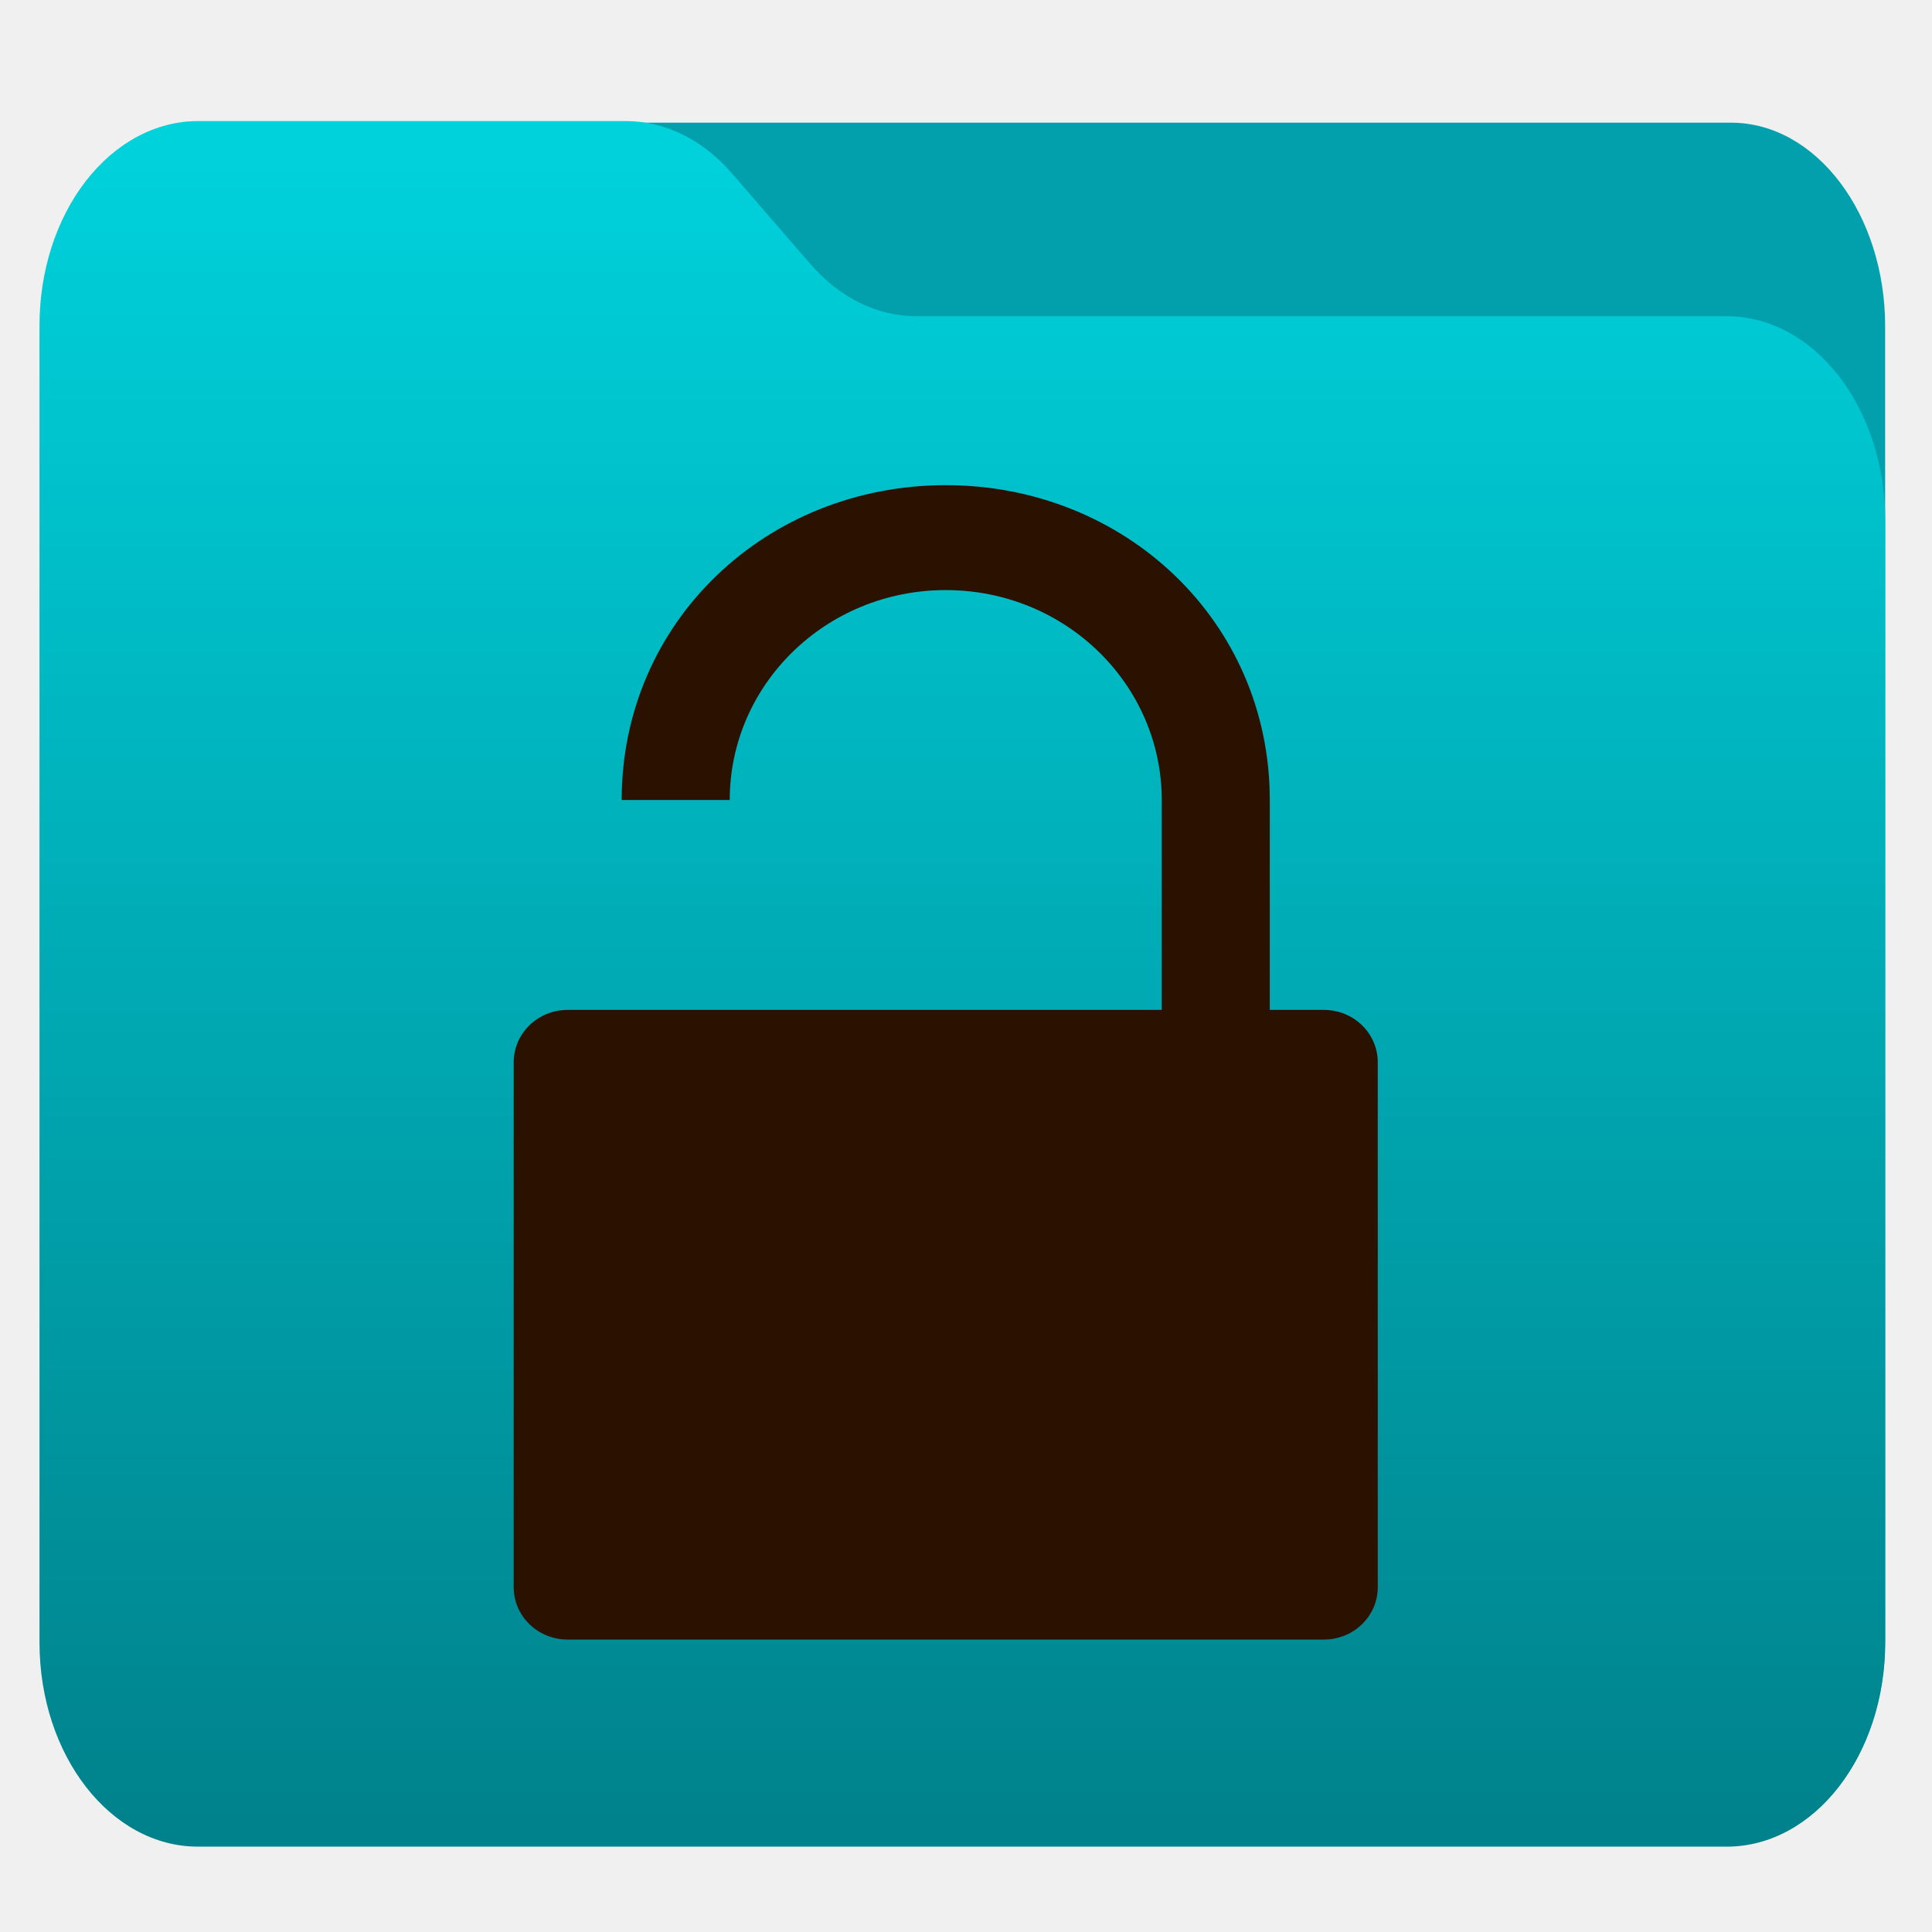
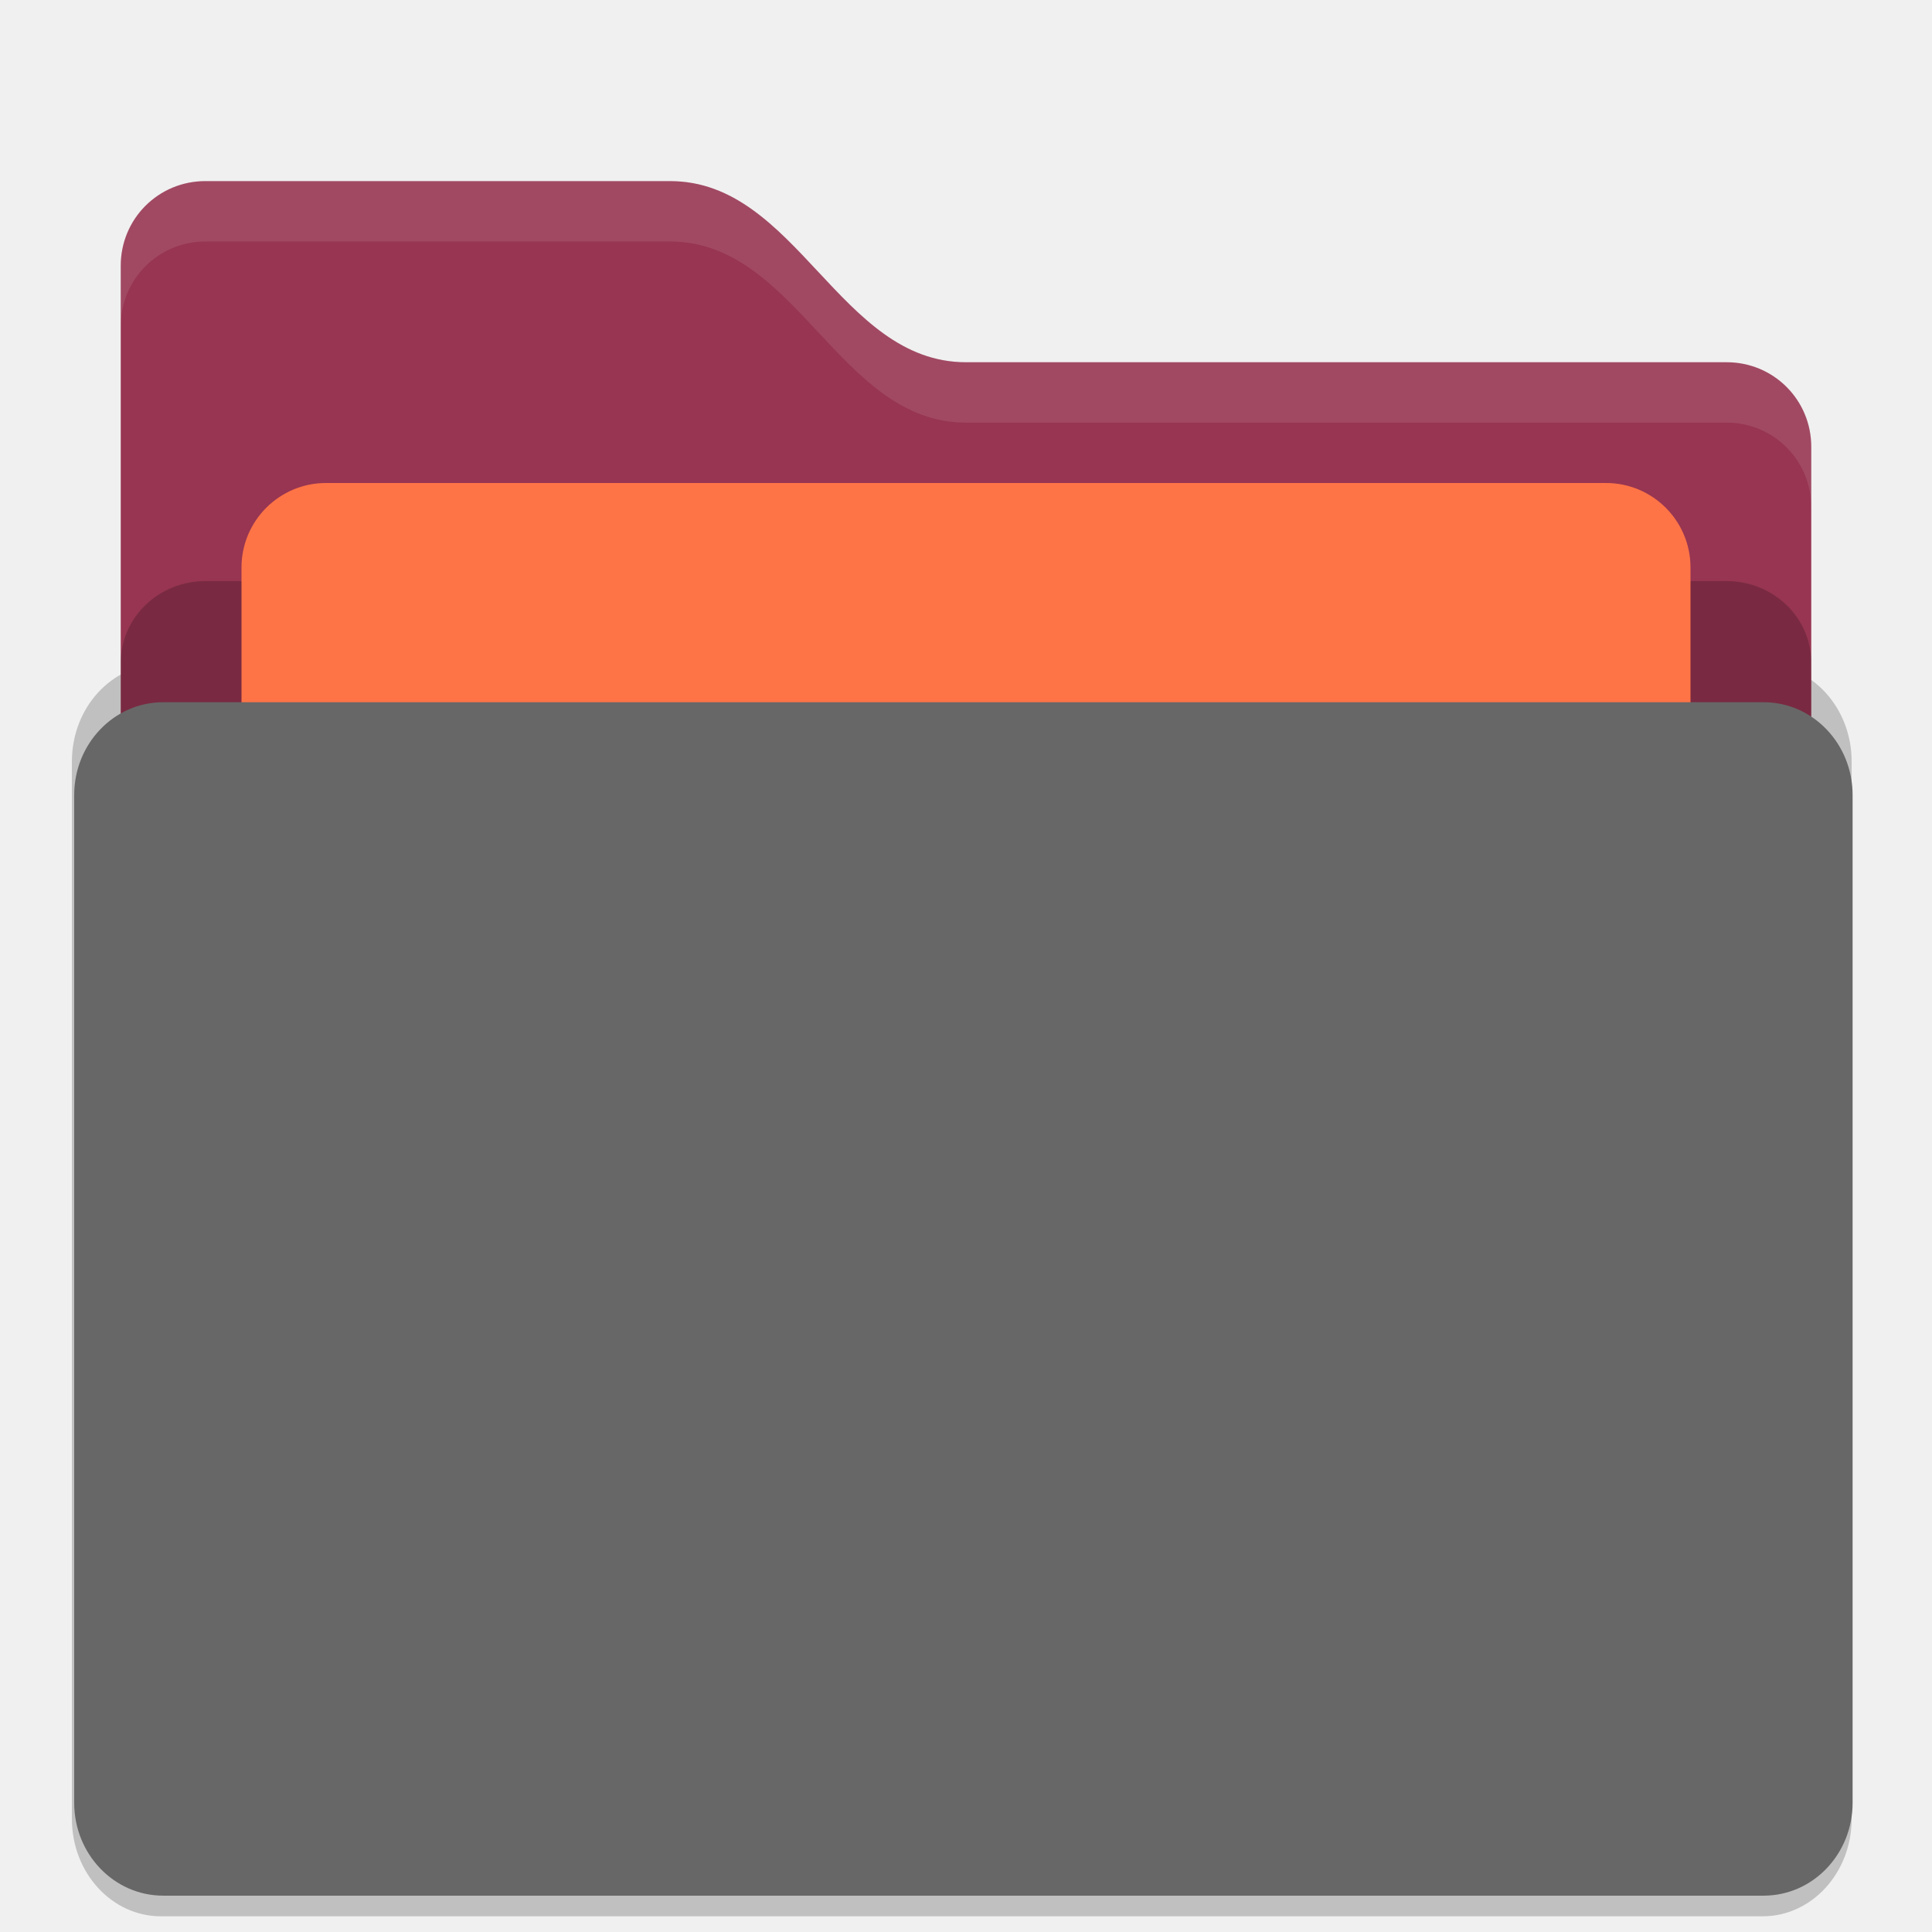
- <svg xmlns="http://www.w3.org/2000/svg" style="clip-rule:evenodd;fill-rule:evenodd;stroke-linejoin:round;stroke-miterlimit:2" viewBox="0 0 48 48" version="1.1" id="svg17">
-   <g transform="matrix(0.7664804,0,0,1.012676,-0.01272295,-7.970326)" id="g4">
-     <path d="m 61.122,15.88 c 0,-2.762 -2.239,-5 -5,-5 H 7.878 c -2.761,0 -5,2.238 -5,5 v 32.246 c 0,2.761 2.239,5 5,5 h 48.244 c 2.761,0 5,-2.239 5,-5 z" style="fill:#02a0ac" id="path2" />
-   </g>
-   <g transform="matrix(0.7873197,0,0,1.014652,-1.284628,-8.025083)" id="g8">
-     <path d="m 61.122,20.652 c 0,-1.326 -0.527,-2.598 -1.465,-3.536 -0.938,-0.937 -2.209,-1.464 -3.535,-1.464 h -25.58 c -1.232,0 -2.42,-0.455 -3.337,-1.277 -0.768,-0.689 -1.713,-1.535 -2.481,-2.224 -0.917,-0.822 -2.105,-1.277 -3.337,-1.277 H 7.878 c -1.326,0 -2.597,0.527 -3.535,1.465 -0.938,0.937 -1.465,2.209 -1.465,3.535 v 32.252 c 0,2.761 2.239,5 5,5 h 48.244 c 2.761,0 5,-2.239 5,-5 z" style="fill:url(#_Linear1)" id="path6" />
-   </g>
-   <defs id="defs15">
-     <linearGradient id="_Linear1" x2="1" gradientTransform="matrix(0,-41.6338,41.6338,0,445.153,52.7218)" gradientUnits="userSpaceOnUse">
-       <stop style="stop-color:rgb(0,130,140)" offset="0" id="stop10" />
-       <stop style="stop-color:rgb(0,210,220)" offset="1" id="stop12" />
-     </linearGradient>
-   </defs>
-   <g transform="matrix(1.320896,0,0,1.283418,-18.77213,-16.19659)" id="g12" style="clip-rule:evenodd;fill:#2b1100;fill-rule:evenodd;stroke-linejoin:round;stroke-miterlimit:2">
-     <path d="m 32,22.012 c -3.372,0 -6.095,2.641 -6.095,6.095 h 2.032 c 0,-2.235 1.808,-4.064 4.063,-4.064 2.255,0 4.063,1.829 4.063,4.064 V 32.17 H 24.889 c -0.562,0 -1.015,0.453 -1.015,1.016 v 10.158 c 0,0.562 0.453,1.015 1.015,1.015 h 14.222 c 0.562,0 1.015,-0.453 1.015,-1.015 V 33.186 c 0,-0.563 -0.453,-1.016 -1.015,-1.016 h -1.016 v -4.063 c 0,-3.454 -2.723,-6.095 -6.095,-6.095 z" style="fill:#2b1100;fill-rule:nonzero" id="path10" />
-   </g>
+ <svg xmlns="http://www.w3.org/2000/svg" width="32" height="32" version="1" id="svg14">
+   <defs id="defs18" />
+   <rect style="opacity:0.2;stroke-width:1.101" width="29.478" height="20.74" x="1.191" y="11" rx="1.474" ry="1.613" id="rect2" />
+   <path style="fill:#973552" d="M 2,22.6 C 2,23.376 2.624,24 3.4,24 H 28.6 C 29.376,24 30,23.376 30,22.6 V 7.4 C 30,6.624 29.376,6 28.6,6 H 16 C 13.9,6 13.2,3 11.1,3 H 3.4 C 2.624,3 2,3.624 2,4.4" id="path4" />
+   <rect style="opacity:0.2;stroke-width:0.982" width="28" height="17.375" x="2" y="9.625" rx="1.4" ry="1.351" id="rect6" />
+   <rect style="fill:#ff7446" width="24" height="11" x="4" y="8" rx="1.4" ry="1.4" id="rect8" />
+   <rect style="fill:#676767;stroke-width:1.075" width="29.456" height="19.767" x="1.229" y="11.631" rx="1.473" ry="1.537" id="rect10" />
+   <path style="opacity:0.1;fill:#ffffff" d="M 3.4,3 C 2.625,3 2,3.625 2,4.4 V 5.4 C 2,4.625 2.625,4 3.4,4 H 11.1 C 13.2,4 13.9,7 16,7 H 28.6 C 29.375,7 30,7.625 30,8.4 V 7.4 C 30,6.625 29.375,6 28.6,6 H 16 C 13.9,6 13.2,3 11.1,3 Z" id="path12" />
</svg>
